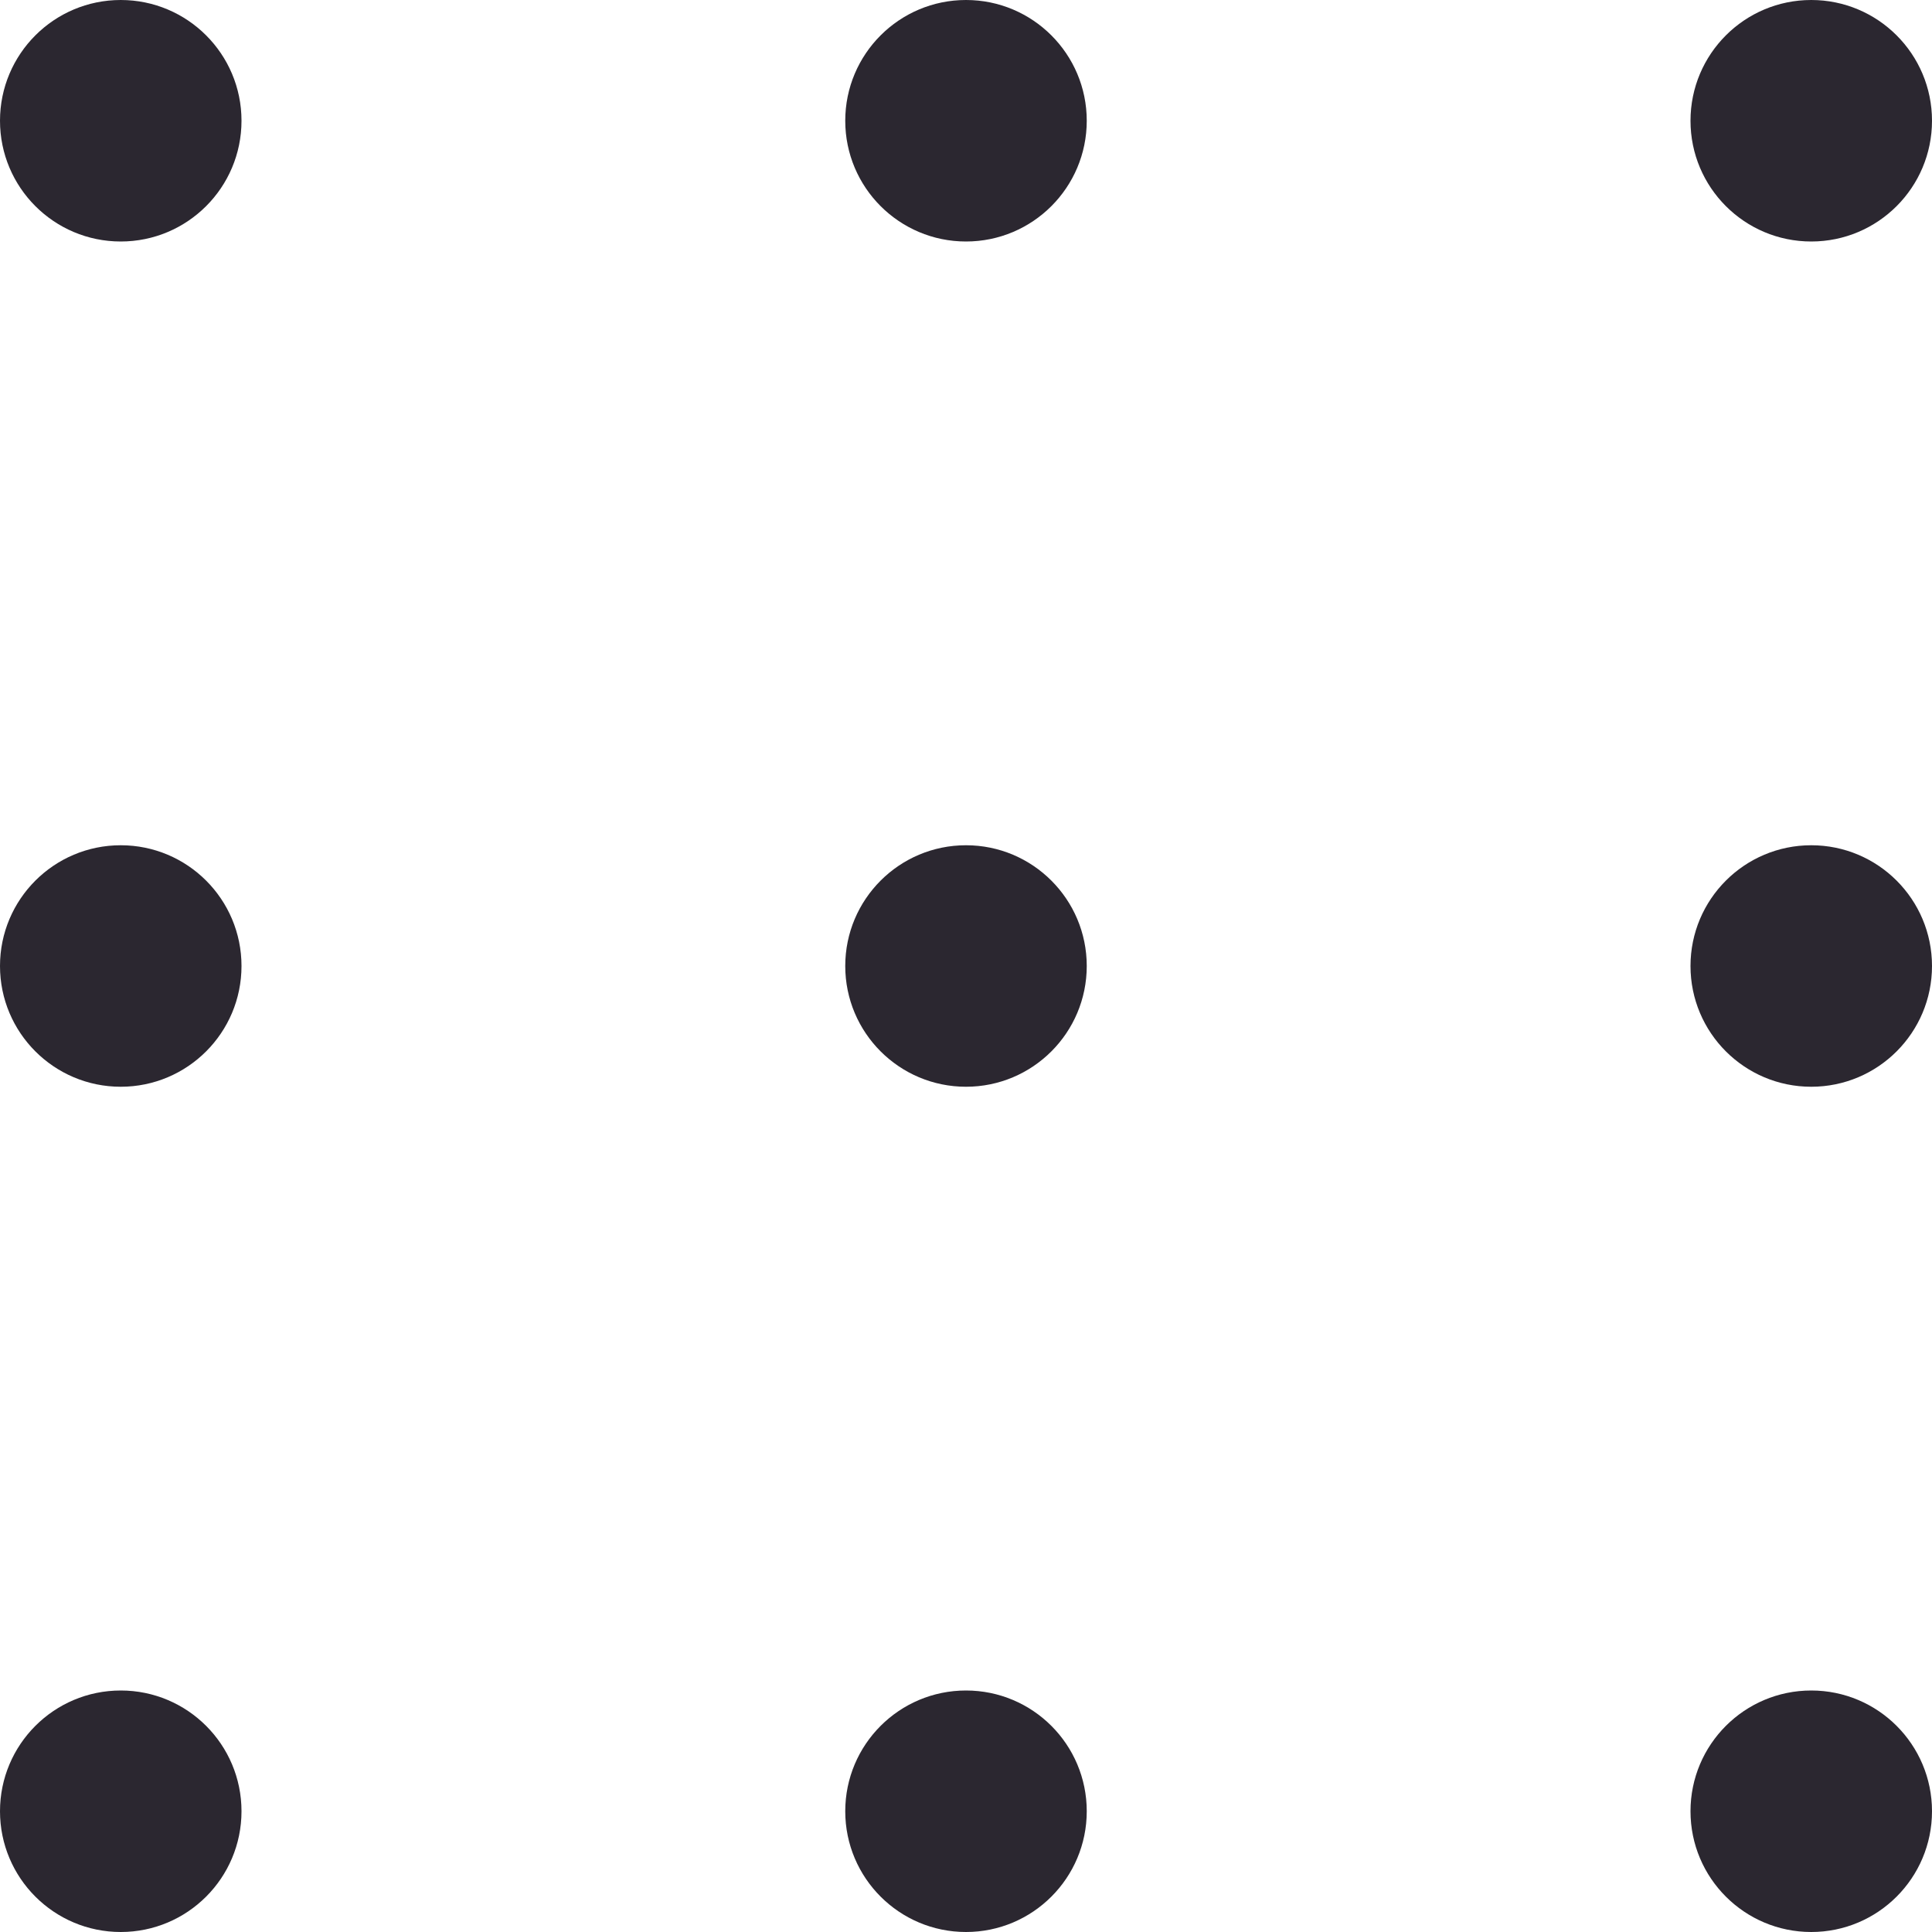
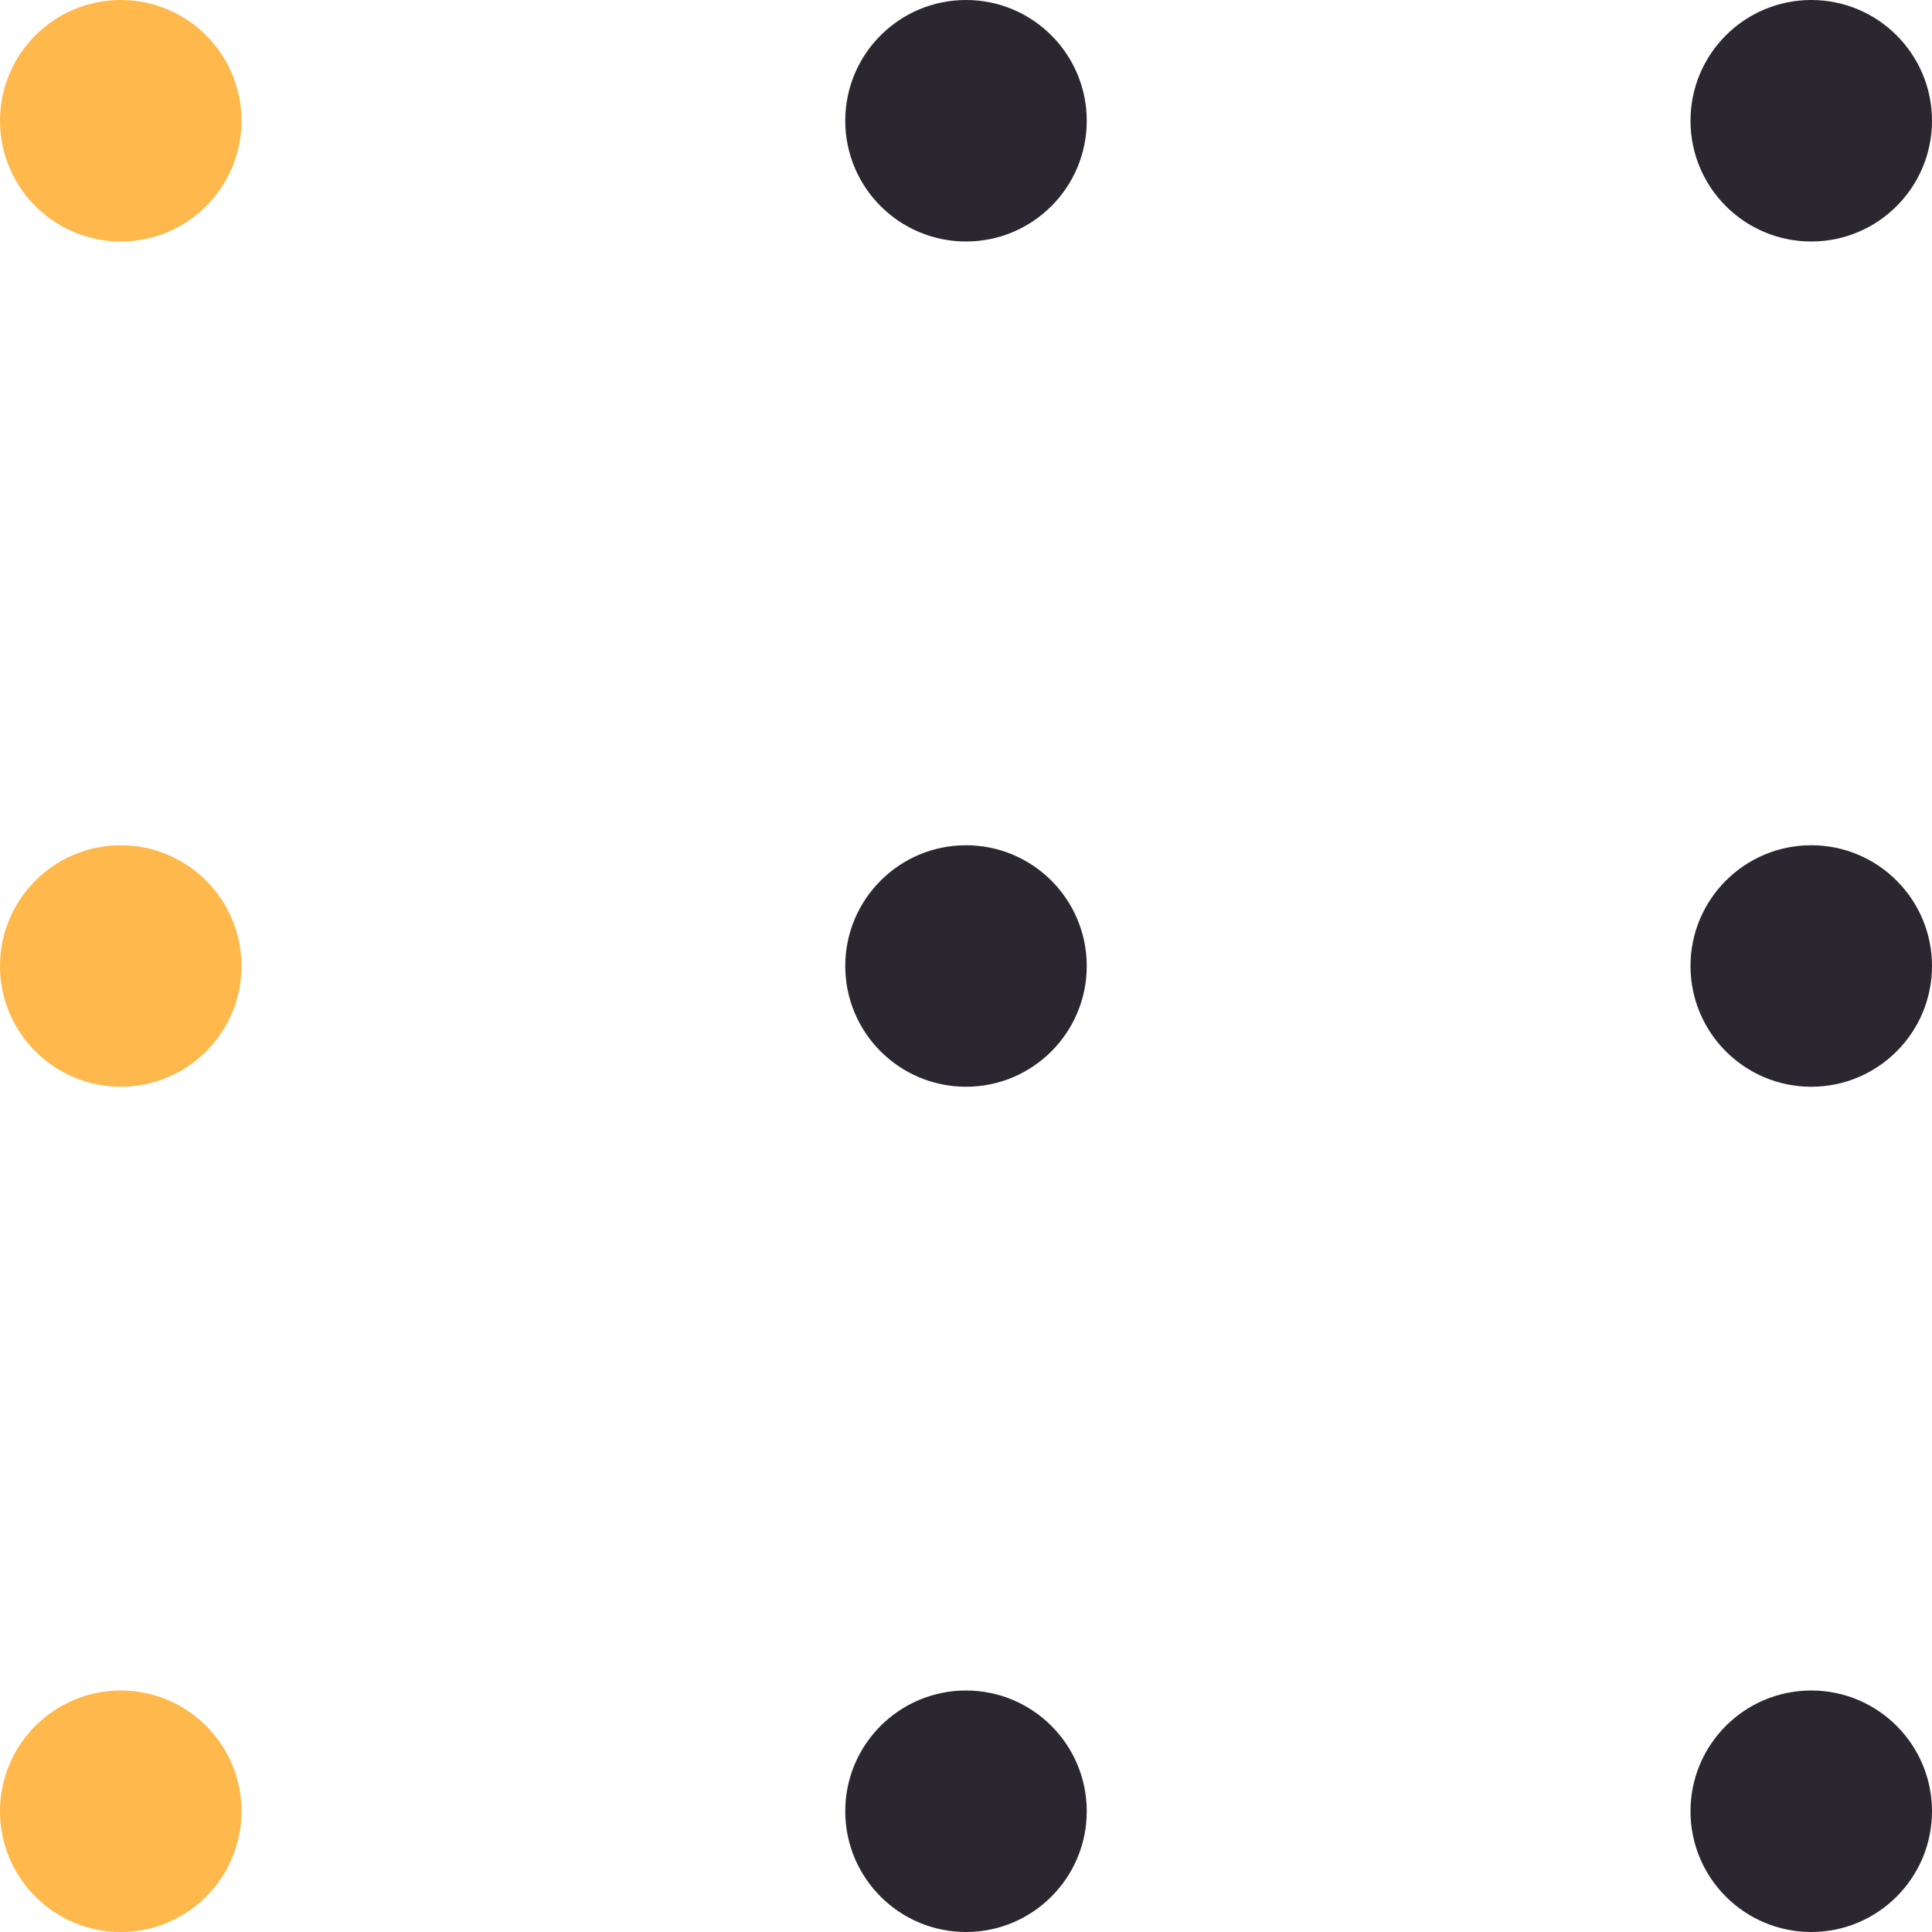
<svg xmlns="http://www.w3.org/2000/svg" width="16" height="16" viewBox="0 0 16 16" fill="none">
-   <circle cx="1" cy="1" r="1" fill="#2B2730" />
+   <circle cx="1" cy="1" r="1" fill="#FFB84C" />
  <circle cx="8" cy="1" r="1" fill="#2B2730" />
  <circle cx="15" cy="1" r="1" fill="#2B2730" />
-   <circle cx="1" cy="8" r="1" fill="#2B2730" />
+   <circle cx="1" cy="8" r="1" fill="#FFB84C" />
  <circle cx="8" cy="8" r="1" fill="#2B2730" />
  <circle cx="15" cy="8" r="1" fill="#2B2730" />
-   <circle cx="1" cy="15" r="1" fill="#2B2730" />
+   <circle cx="1" cy="15" r="1" fill="#FFB84C" />
  <circle cx="8" cy="15" r="1" fill="#2B2730" />
  <circle cx="15" cy="15" r="1" fill="#2B2730" />
</svg>
